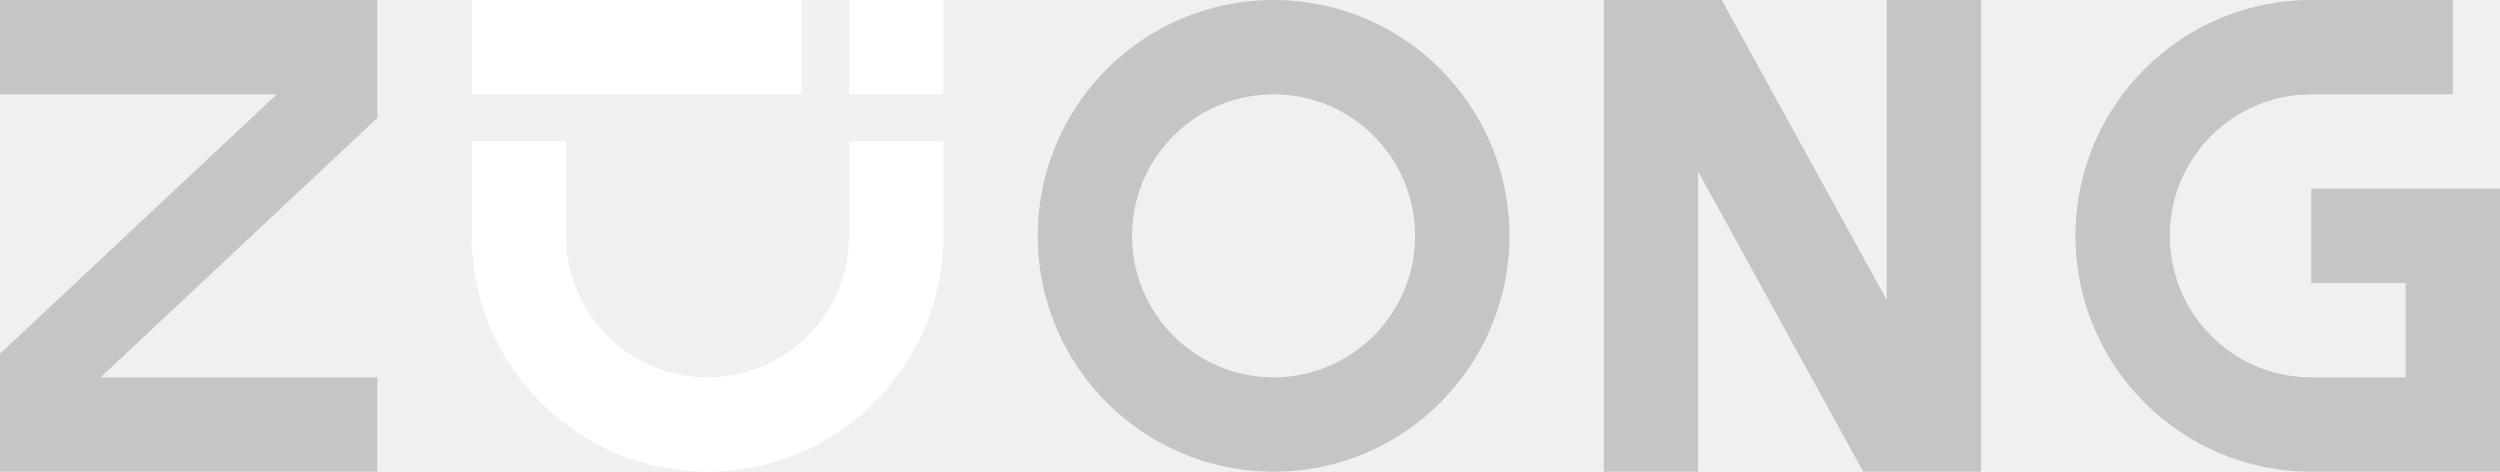
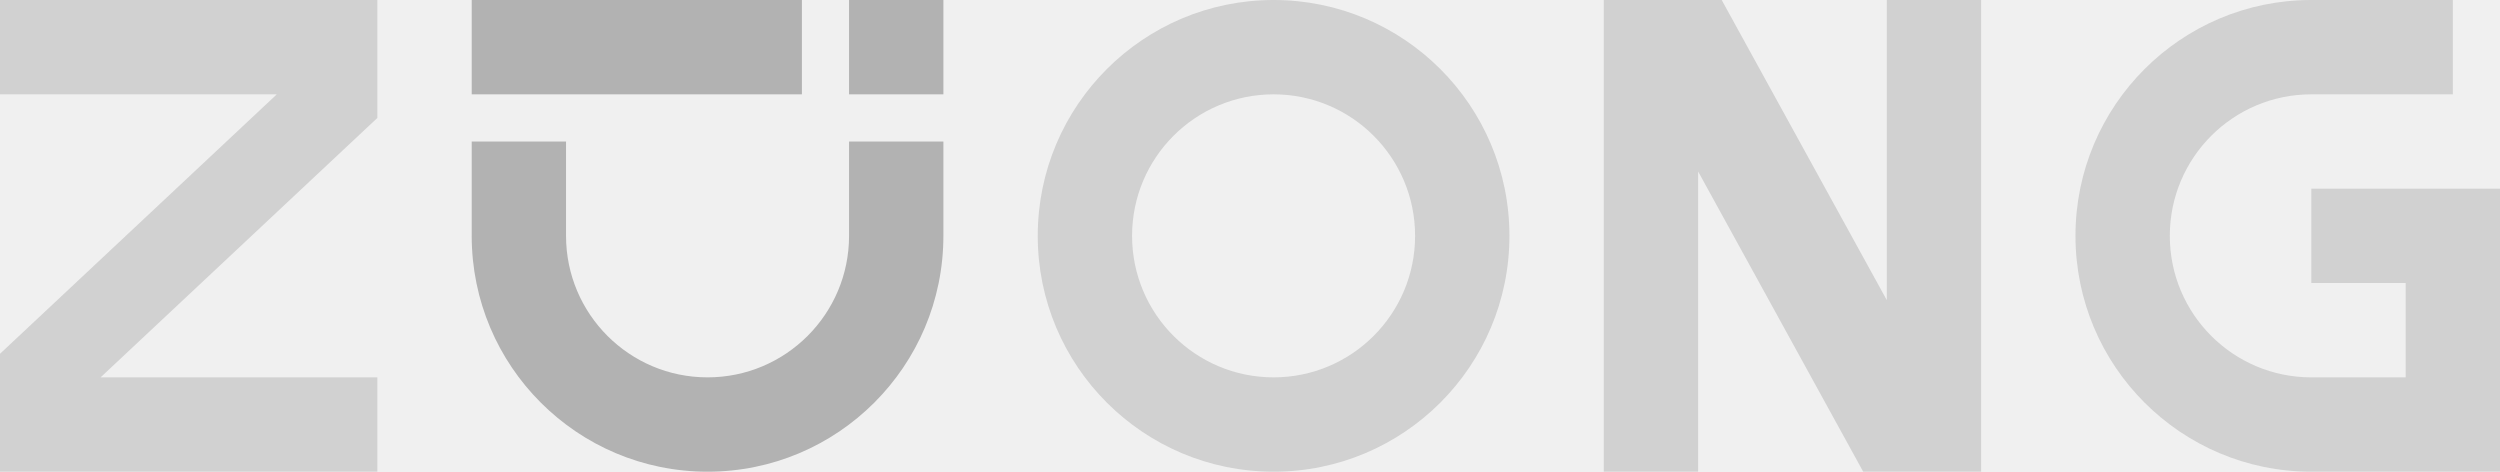
<svg xmlns="http://www.w3.org/2000/svg" viewBox="0 0 212 40">
  <defs>
-     <style>.cls-1{fill:#999;opacity:0.5;}.cls-2{fill:#fff;}</style>
+     <style>.cls-1,.cls-2{fill:#b2b2b2;}.cls-1{opacity:0.5;}</style>
  </defs>
  <g id="图层_2" data-name="图层 2">
    <g id="图层_1-2" data-name="图层 1">
      <path class="cls-1" d="M204,16h-8v8h8v8h-8a12,12,0,0,1,0-24h12V0H196a20,20,0,0,0,0,40h16V16Z" />
      <path class="cls-1" d="M108,0a20,20,0,1,0,20,20A20,20,0,0,0,108,0Zm0,32a12,12,0,1,1,12-12A12,12,0,0,1,108,32Z" />
      <polygon class="cls-1" points="0 8 23.47 8 0 30 0 32 0 40 32 40 32 32 8.53 32 32 10 32 8 32 0 0 0 0 8" />
      <rect class="cls-2" x="40" width="28" height="8" />
      <path class="cls-2" d="M72,20a12,12,0,0,1-24,0V12H40v8h0a20,20,0,0,0,40,0h0V12H72Z" />
      <rect class="cls-2" x="72" width="8" height="8" />
      <polygon class="cls-1" points="160 25.45 146 0 144 0 136 0 136 40 144 40 144 14.54 158 40 160 40 168 40 168 0 160 0 160 25.45" />
    </g>
  </g>
</svg>
